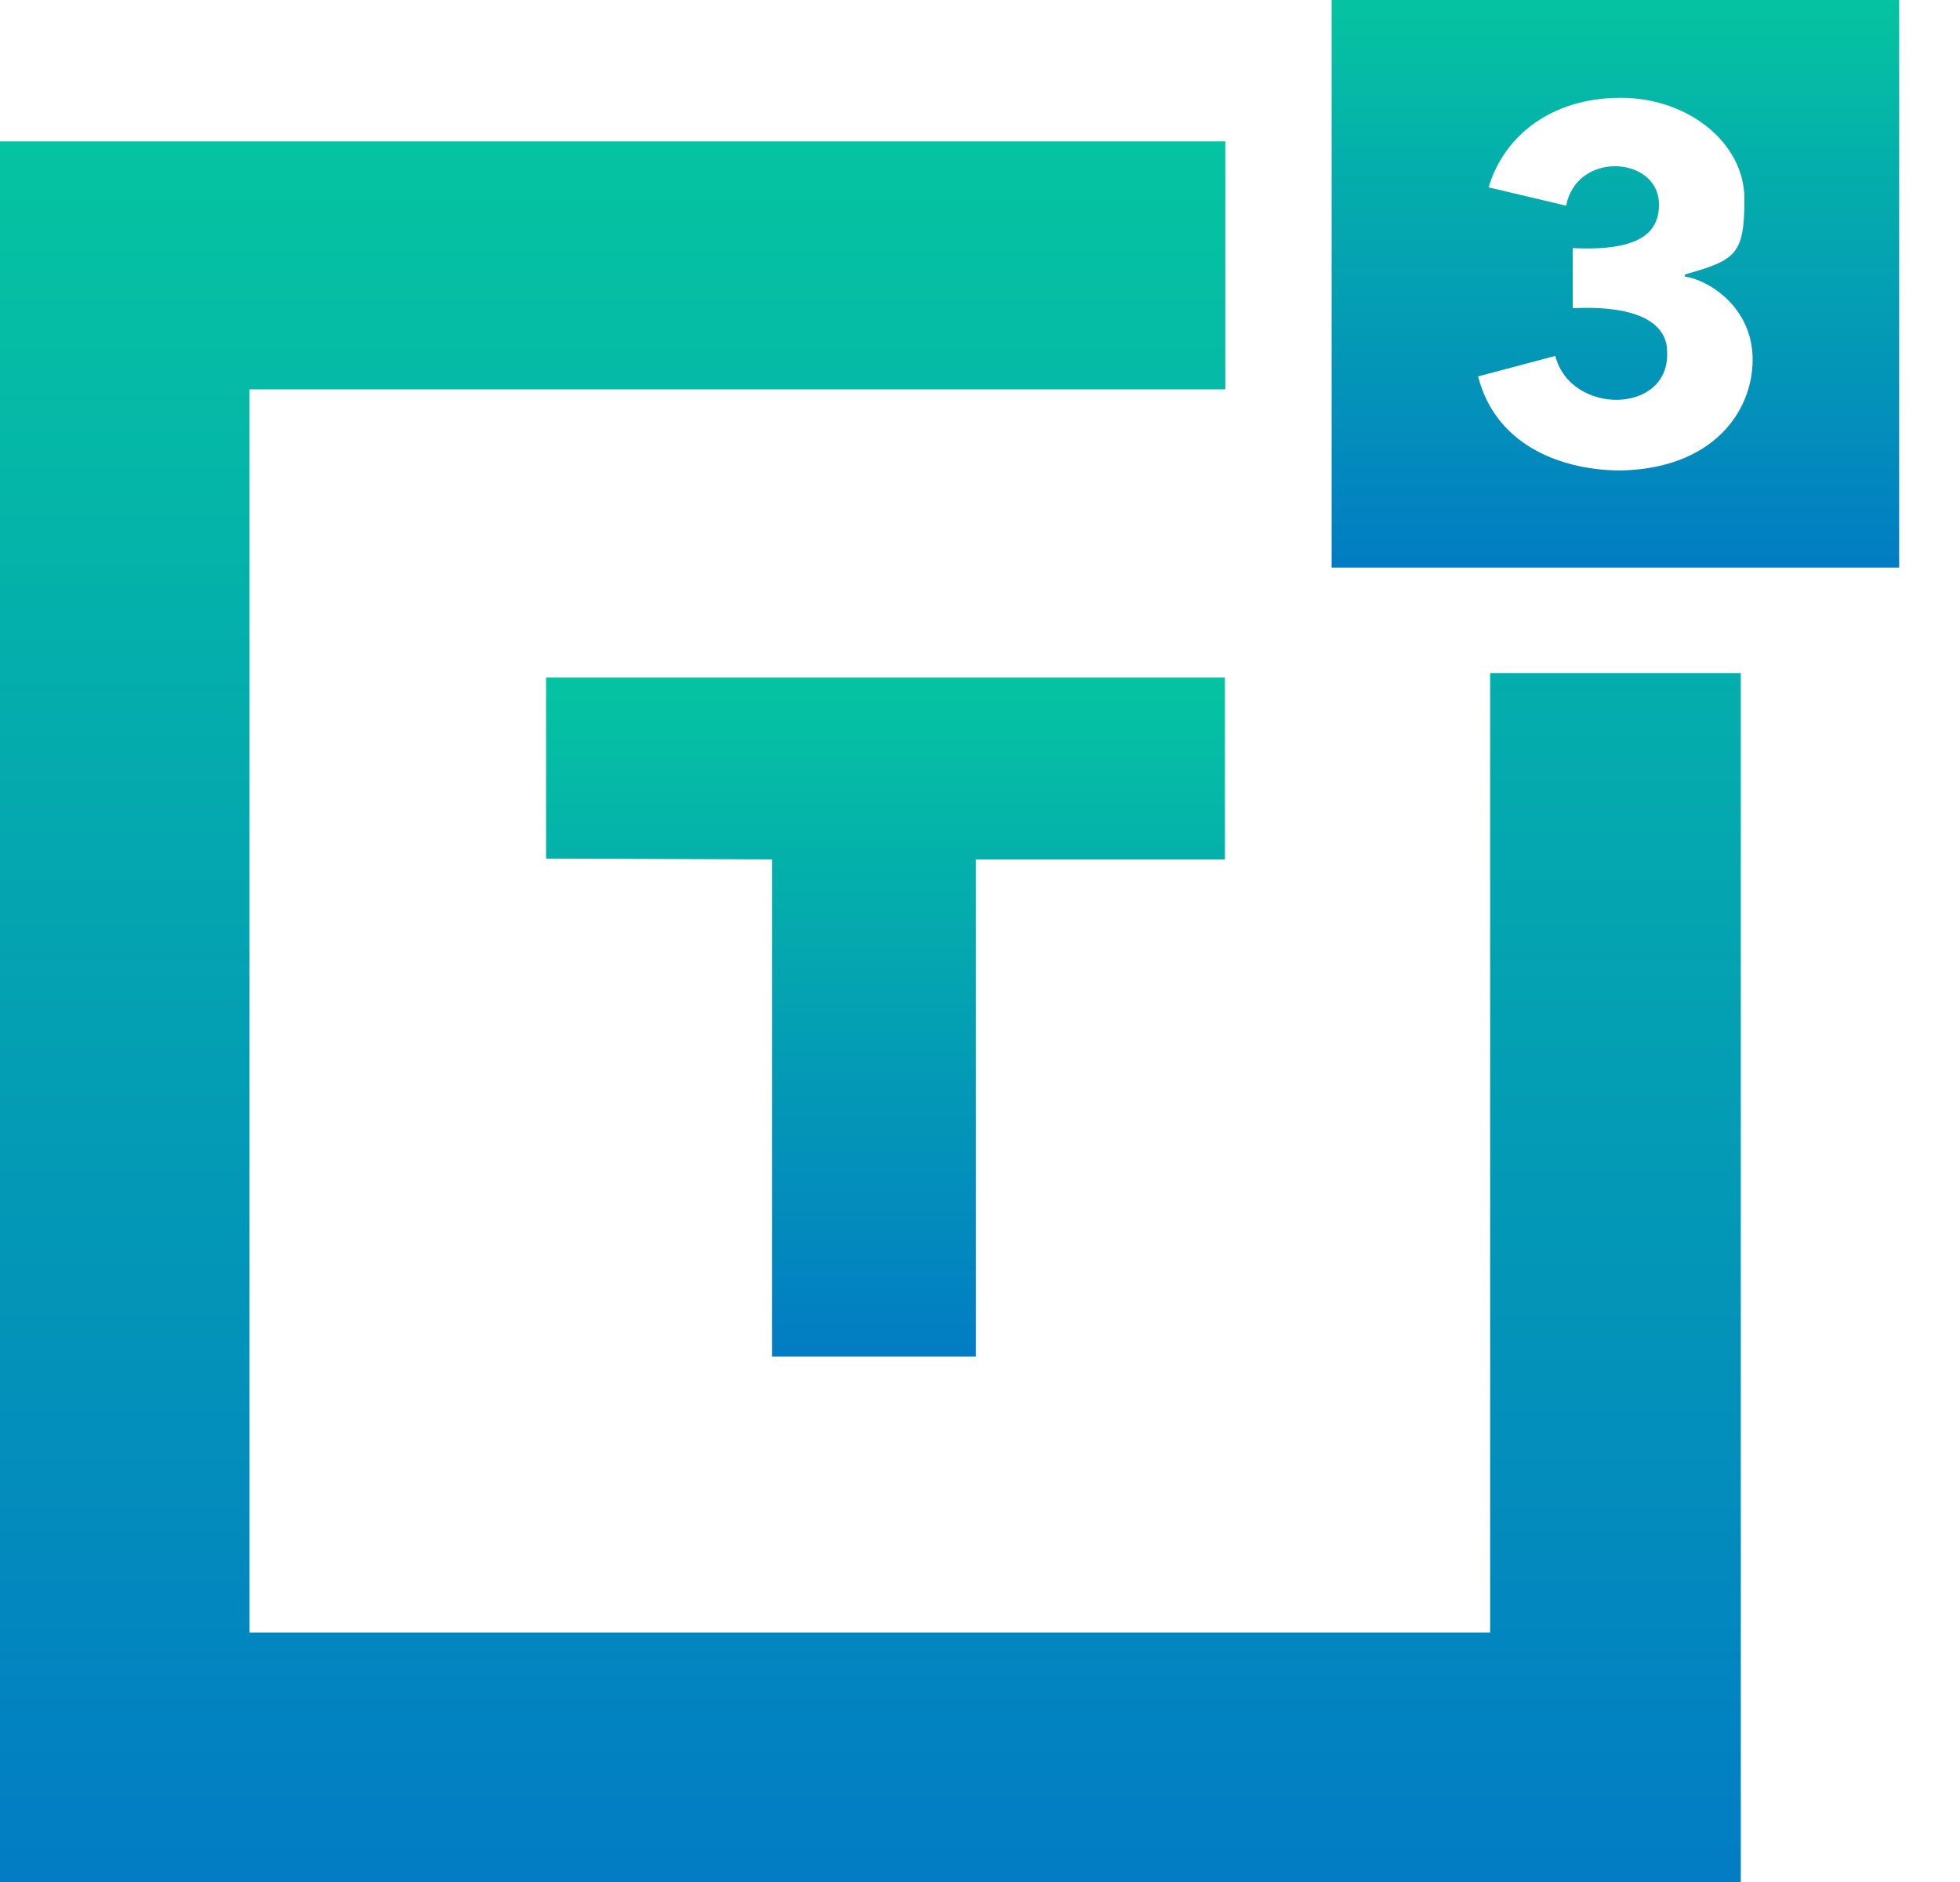
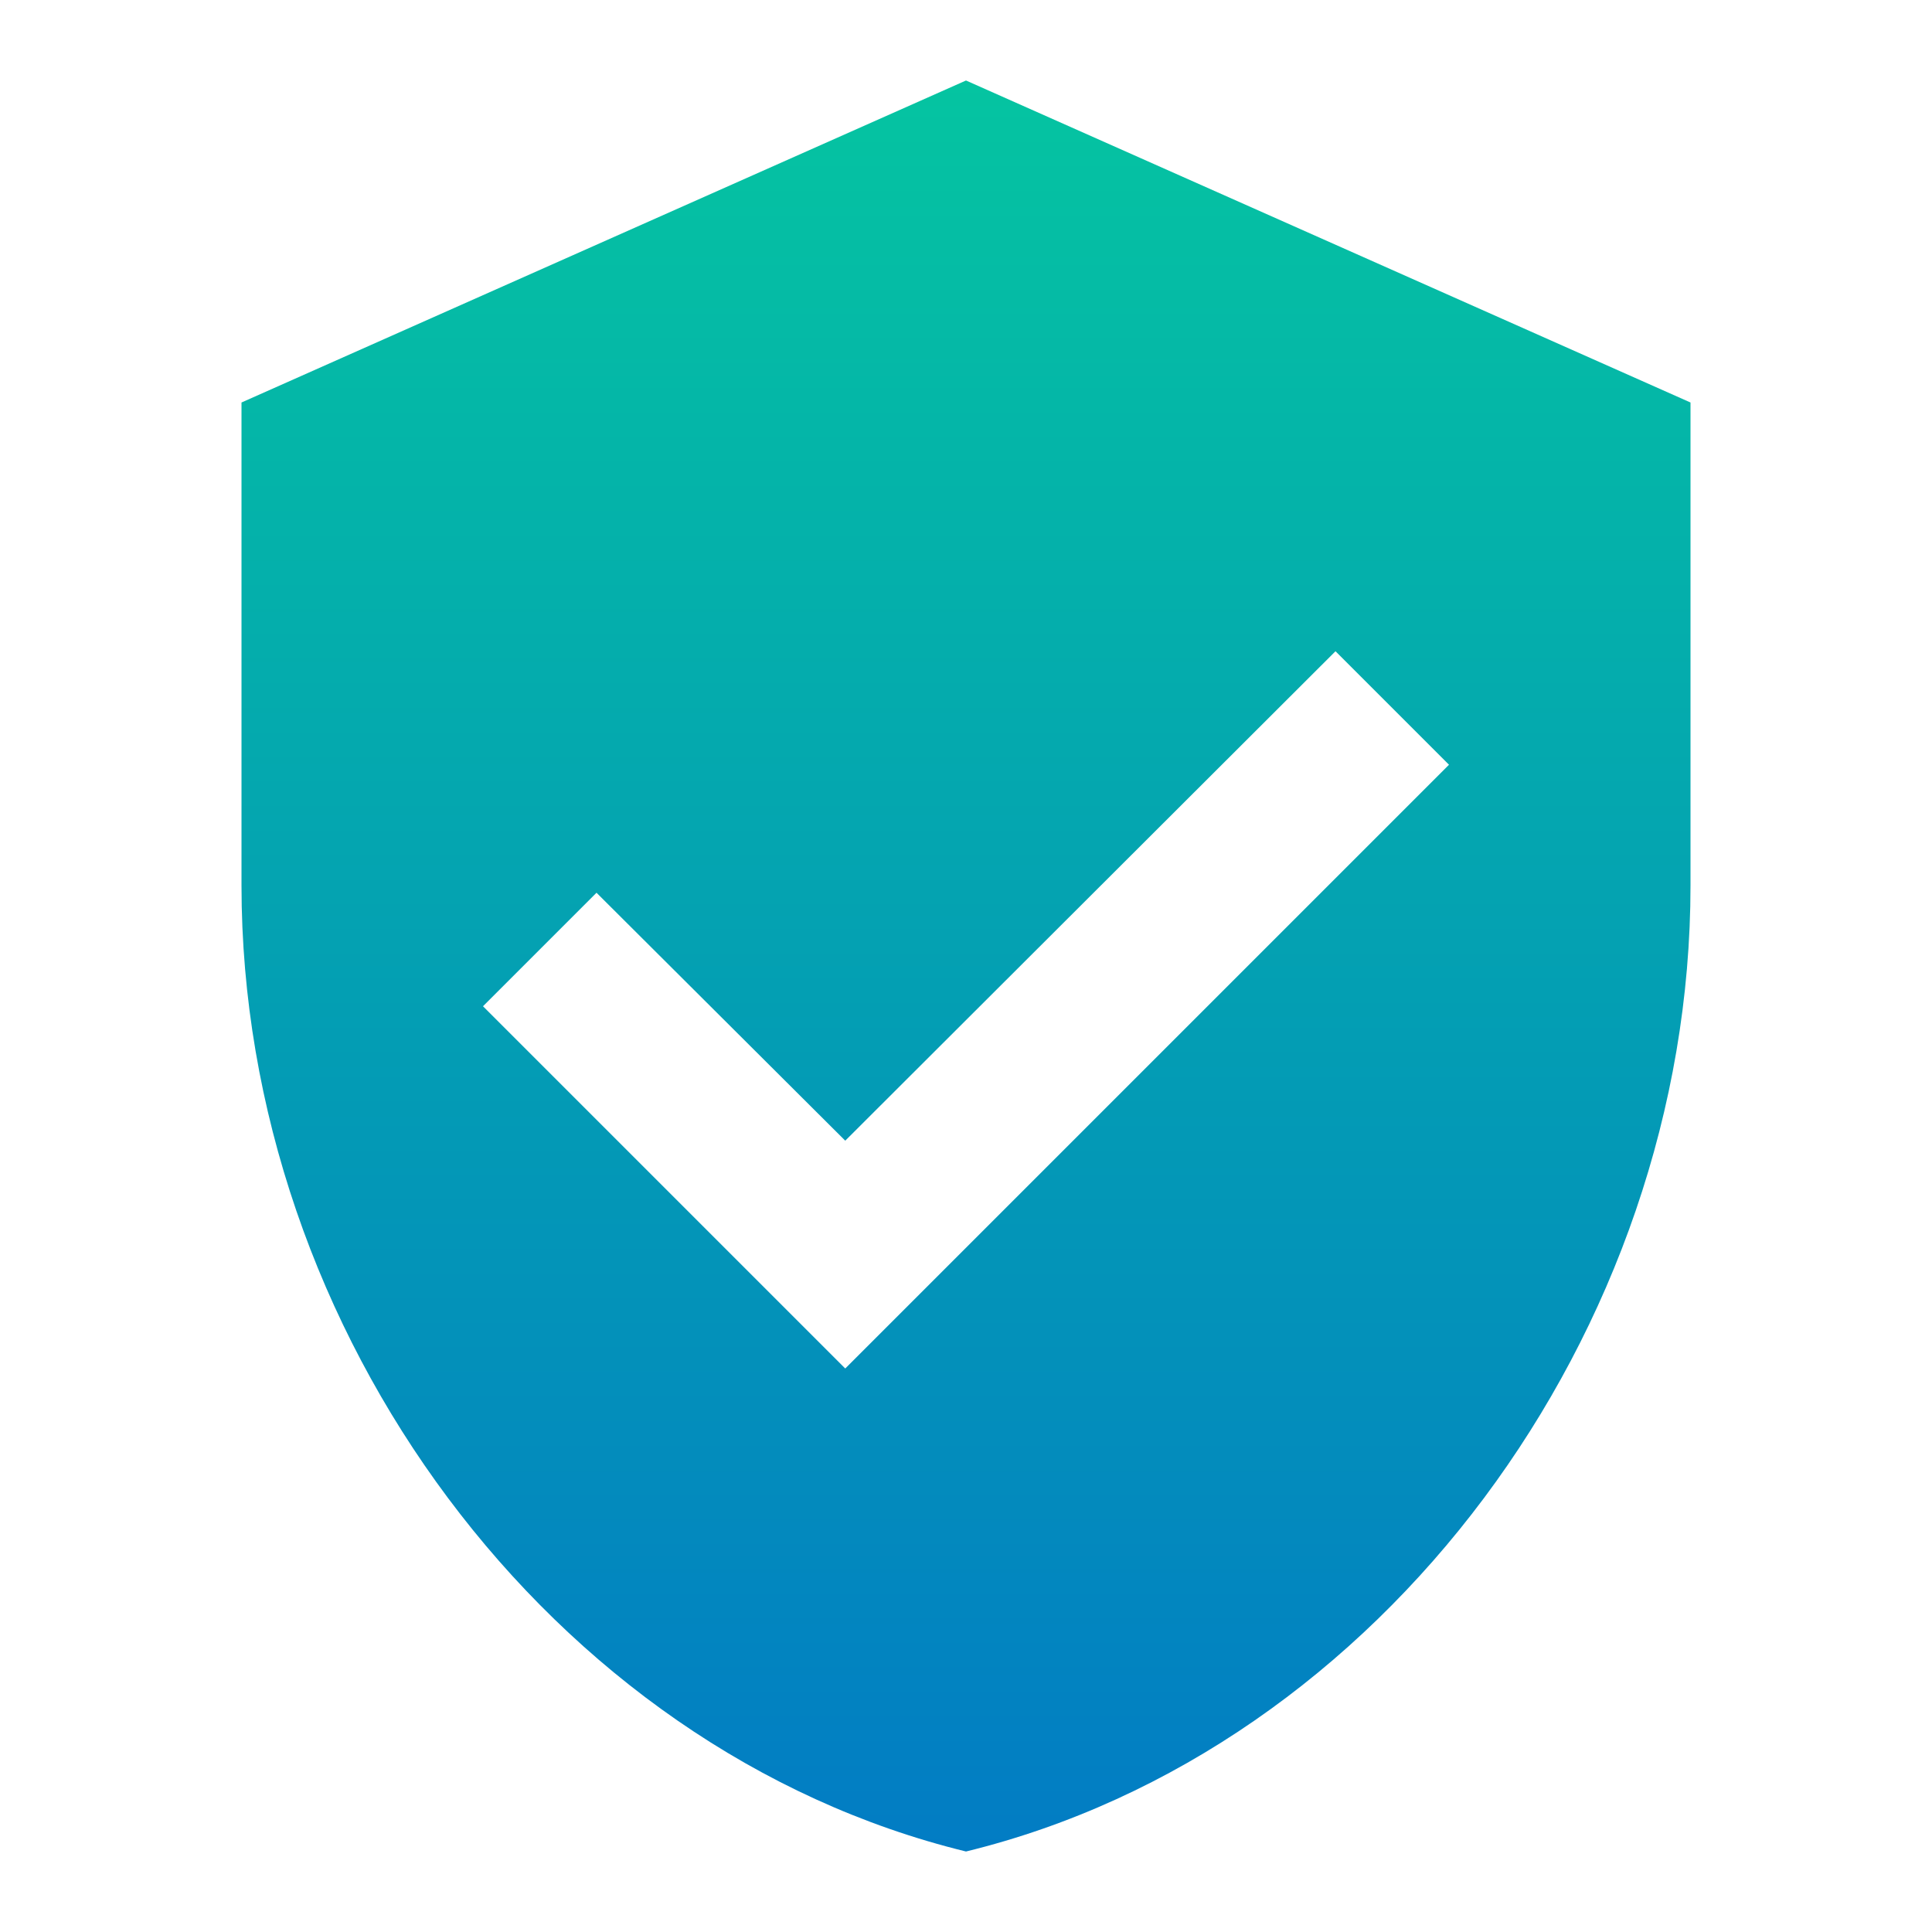
- <svg xmlns="http://www.w3.org/2000/svg" width="25" height="24" viewBox="0 0 25 24" fill="none">
-   <path d="M6.965 8.64H15.624V10.96H12.448V17.299H9.848V10.96L6.965 10.949V8.64Z" fill="url(#paint0_linear_60_259)" />
-   <path d="M15.629 1.803H0V24H22.204V8.583H19.007V20.818H3.183V4.965H15.629V1.803Z" fill="url(#paint1_linear_60_259)" />
-   <path d="M16.985 0V7.238H24.224V0H16.985ZM20.662 5.999C20.01 5.999 19.095 5.739 18.853 4.8L19.838 4.539C20.034 5.302 21.306 5.287 21.264 4.482C21.264 4.16 20.957 3.888 20.06 3.93V3.164C20.938 3.206 21.171 2.953 21.16 2.585C21.137 1.995 20.114 1.922 19.976 2.623L18.987 2.389C19.188 1.716 19.805 1.247 20.672 1.247C21.539 1.247 22.25 1.827 22.25 2.534C22.25 3.242 22.149 3.315 21.491 3.5V3.527C21.782 3.566 22.355 3.909 22.355 4.585C22.355 5.262 21.834 5.98 20.662 6V5.999Z" fill="url(#paint2_linear_60_259)" />
+ <svg xmlns="http://www.w3.org/2000/svg" width="24" height="24" viewBox="0 0 24 24" fill="none">
+   <path fill-rule="evenodd" clip-rule="evenodd" d="M12 1L3 5V11C3 16.55 6.84 21.74 12 23C17.16 21.74 21 16.55 21 11V5L12 1ZM10.5 17L6 12.5L7.41 11.09L10.5 14.17L16.59 8.09L18 9.5L10.5 17Z" fill="url(#paint0_linear_60_259)" />
  <defs>
-     <linearGradient id="paint0_linear_60_259" x1="11.294" y1="8.64" x2="11.294" y2="17.299" gradientUnits="userSpaceOnUse">
-       <stop stop-color="#05C4A1" />
-       <stop offset="1" stop-color="#027CC4" />
-     </linearGradient>
-     <linearGradient id="paint1_linear_60_259" x1="11.102" y1="1.803" x2="11.102" y2="24" gradientUnits="userSpaceOnUse">
-       <stop stop-color="#05C4A1" />
-       <stop offset="1" stop-color="#027CC4" />
-     </linearGradient>
-     <linearGradient id="paint2_linear_60_259" x1="20.605" y1="0" x2="20.605" y2="7.238" gradientUnits="userSpaceOnUse">
+     <linearGradient id="paint0_linear_60_259" x1="12" y1="1" x2="12" y2="23" gradientUnits="userSpaceOnUse">
      <stop stop-color="#05C4A1" />
      <stop offset="1" stop-color="#027CC4" />
    </linearGradient>
  </defs>
</svg>
